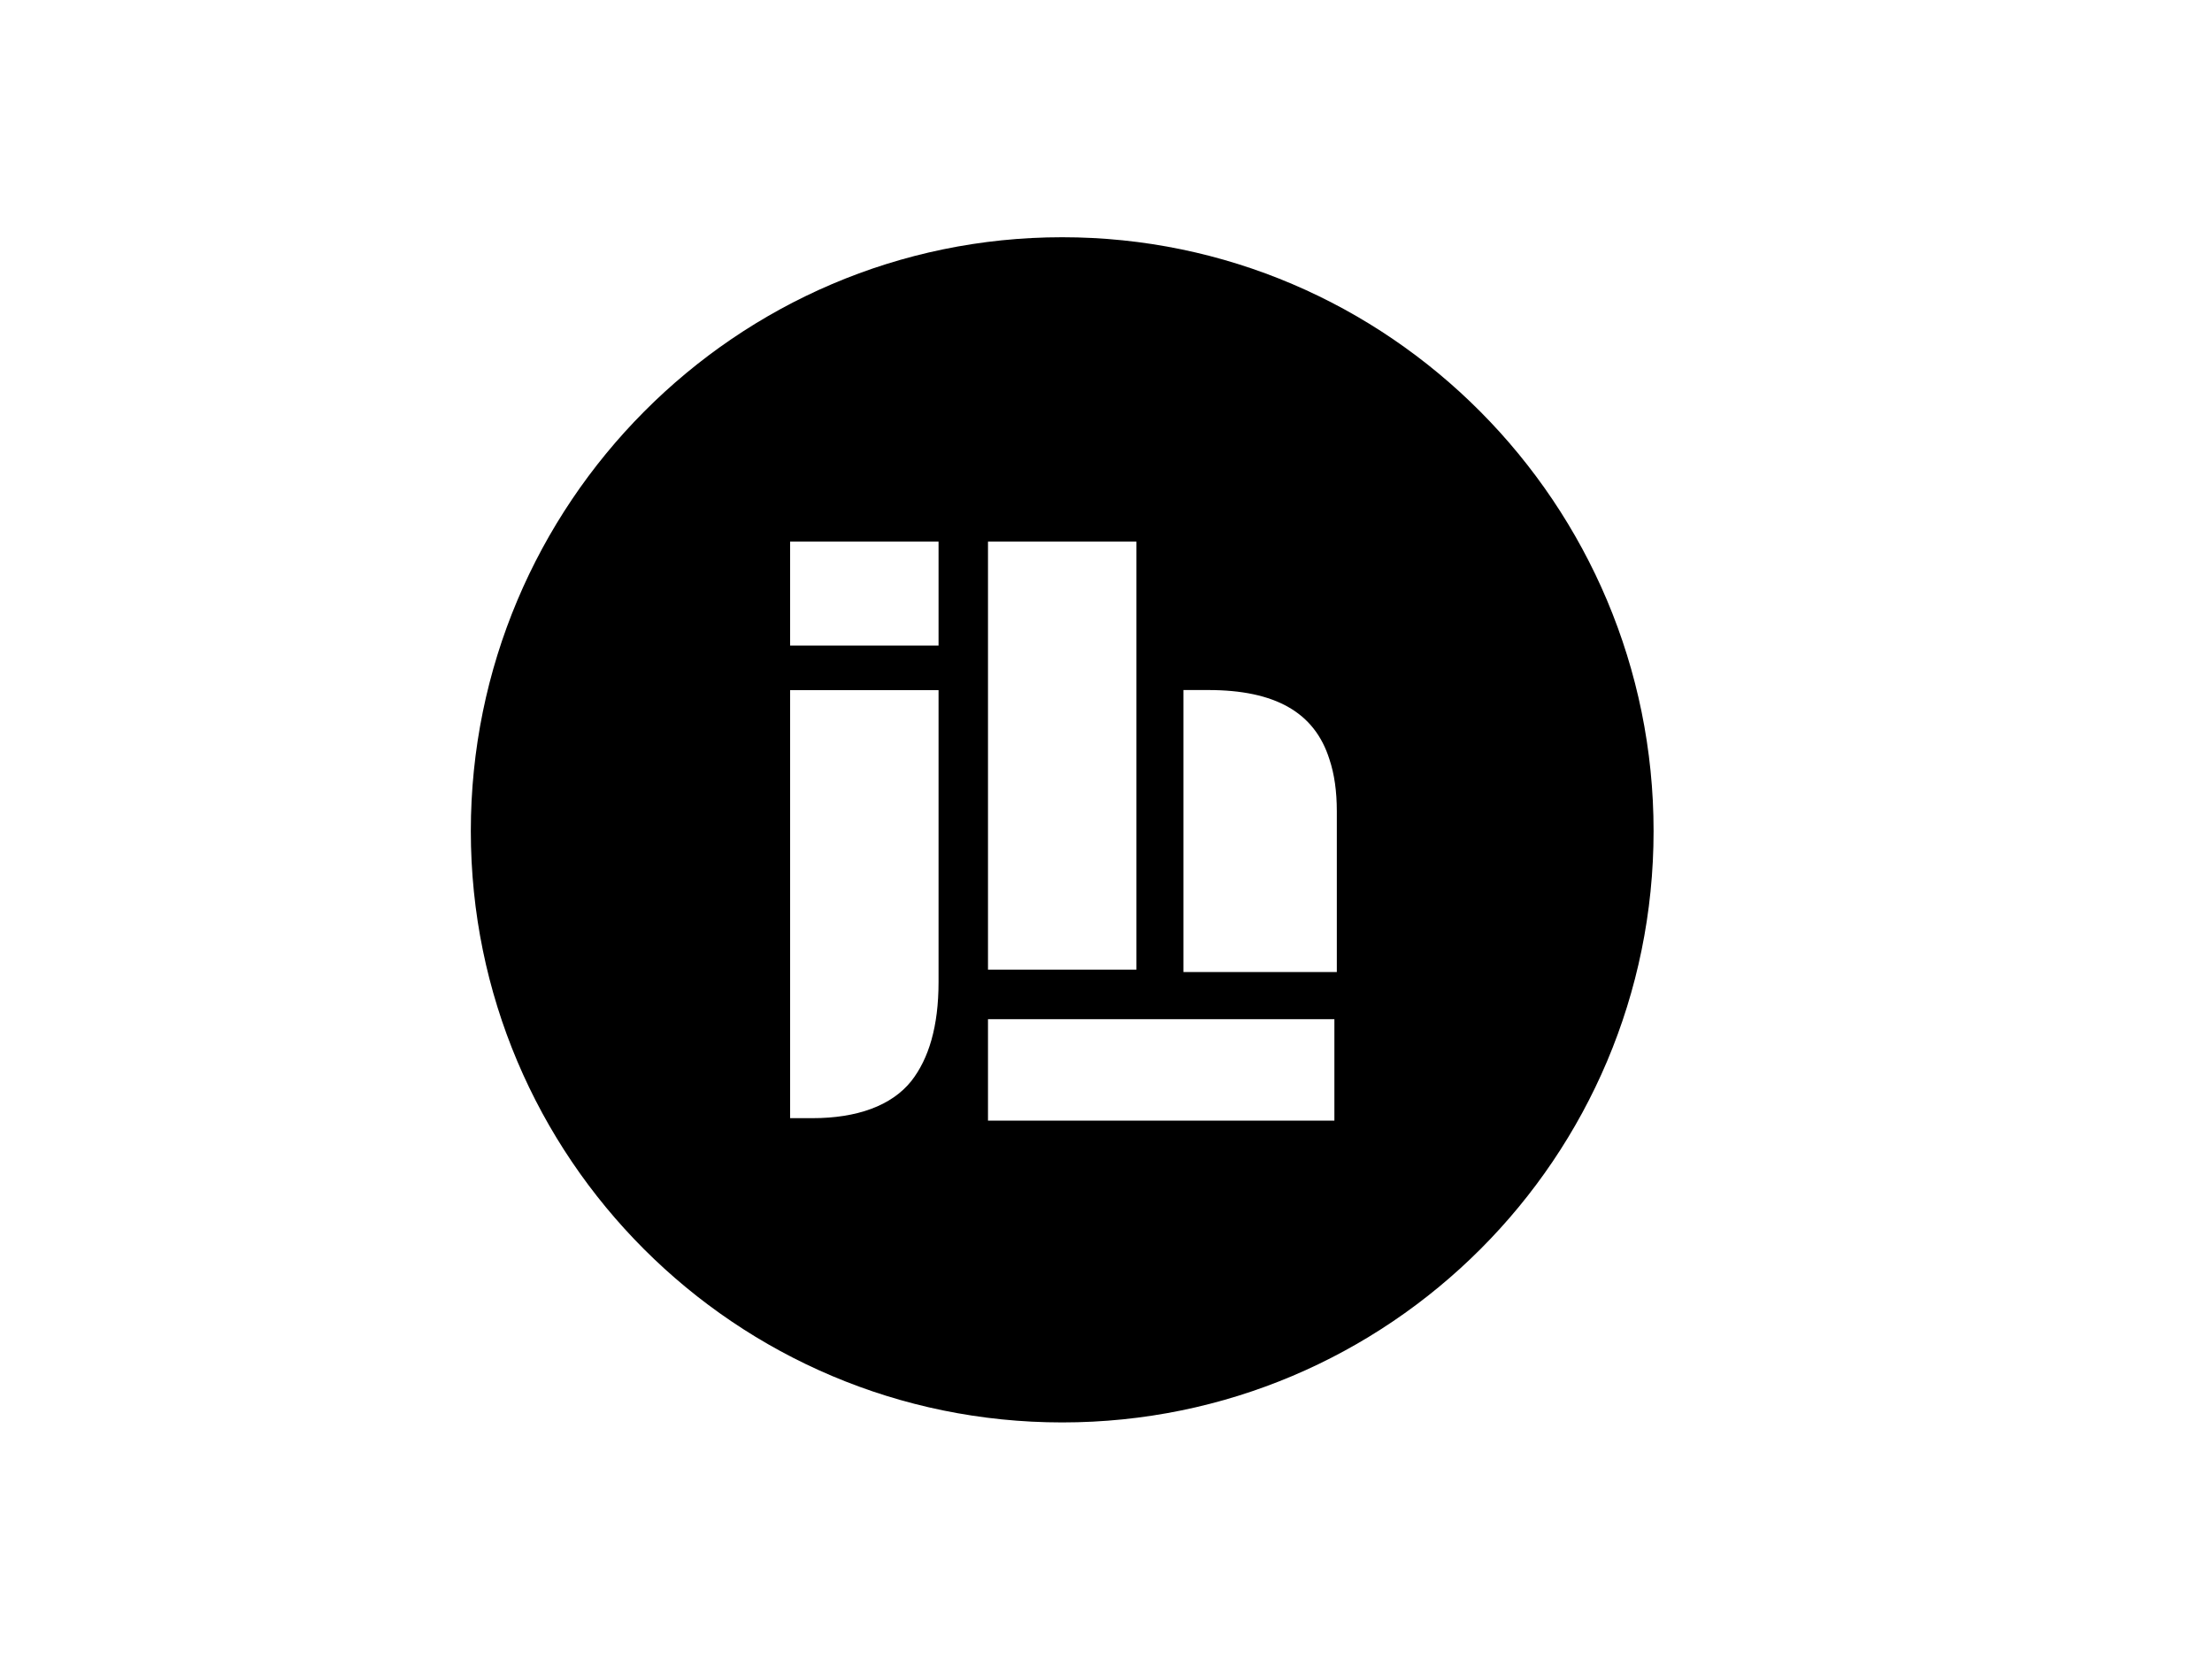
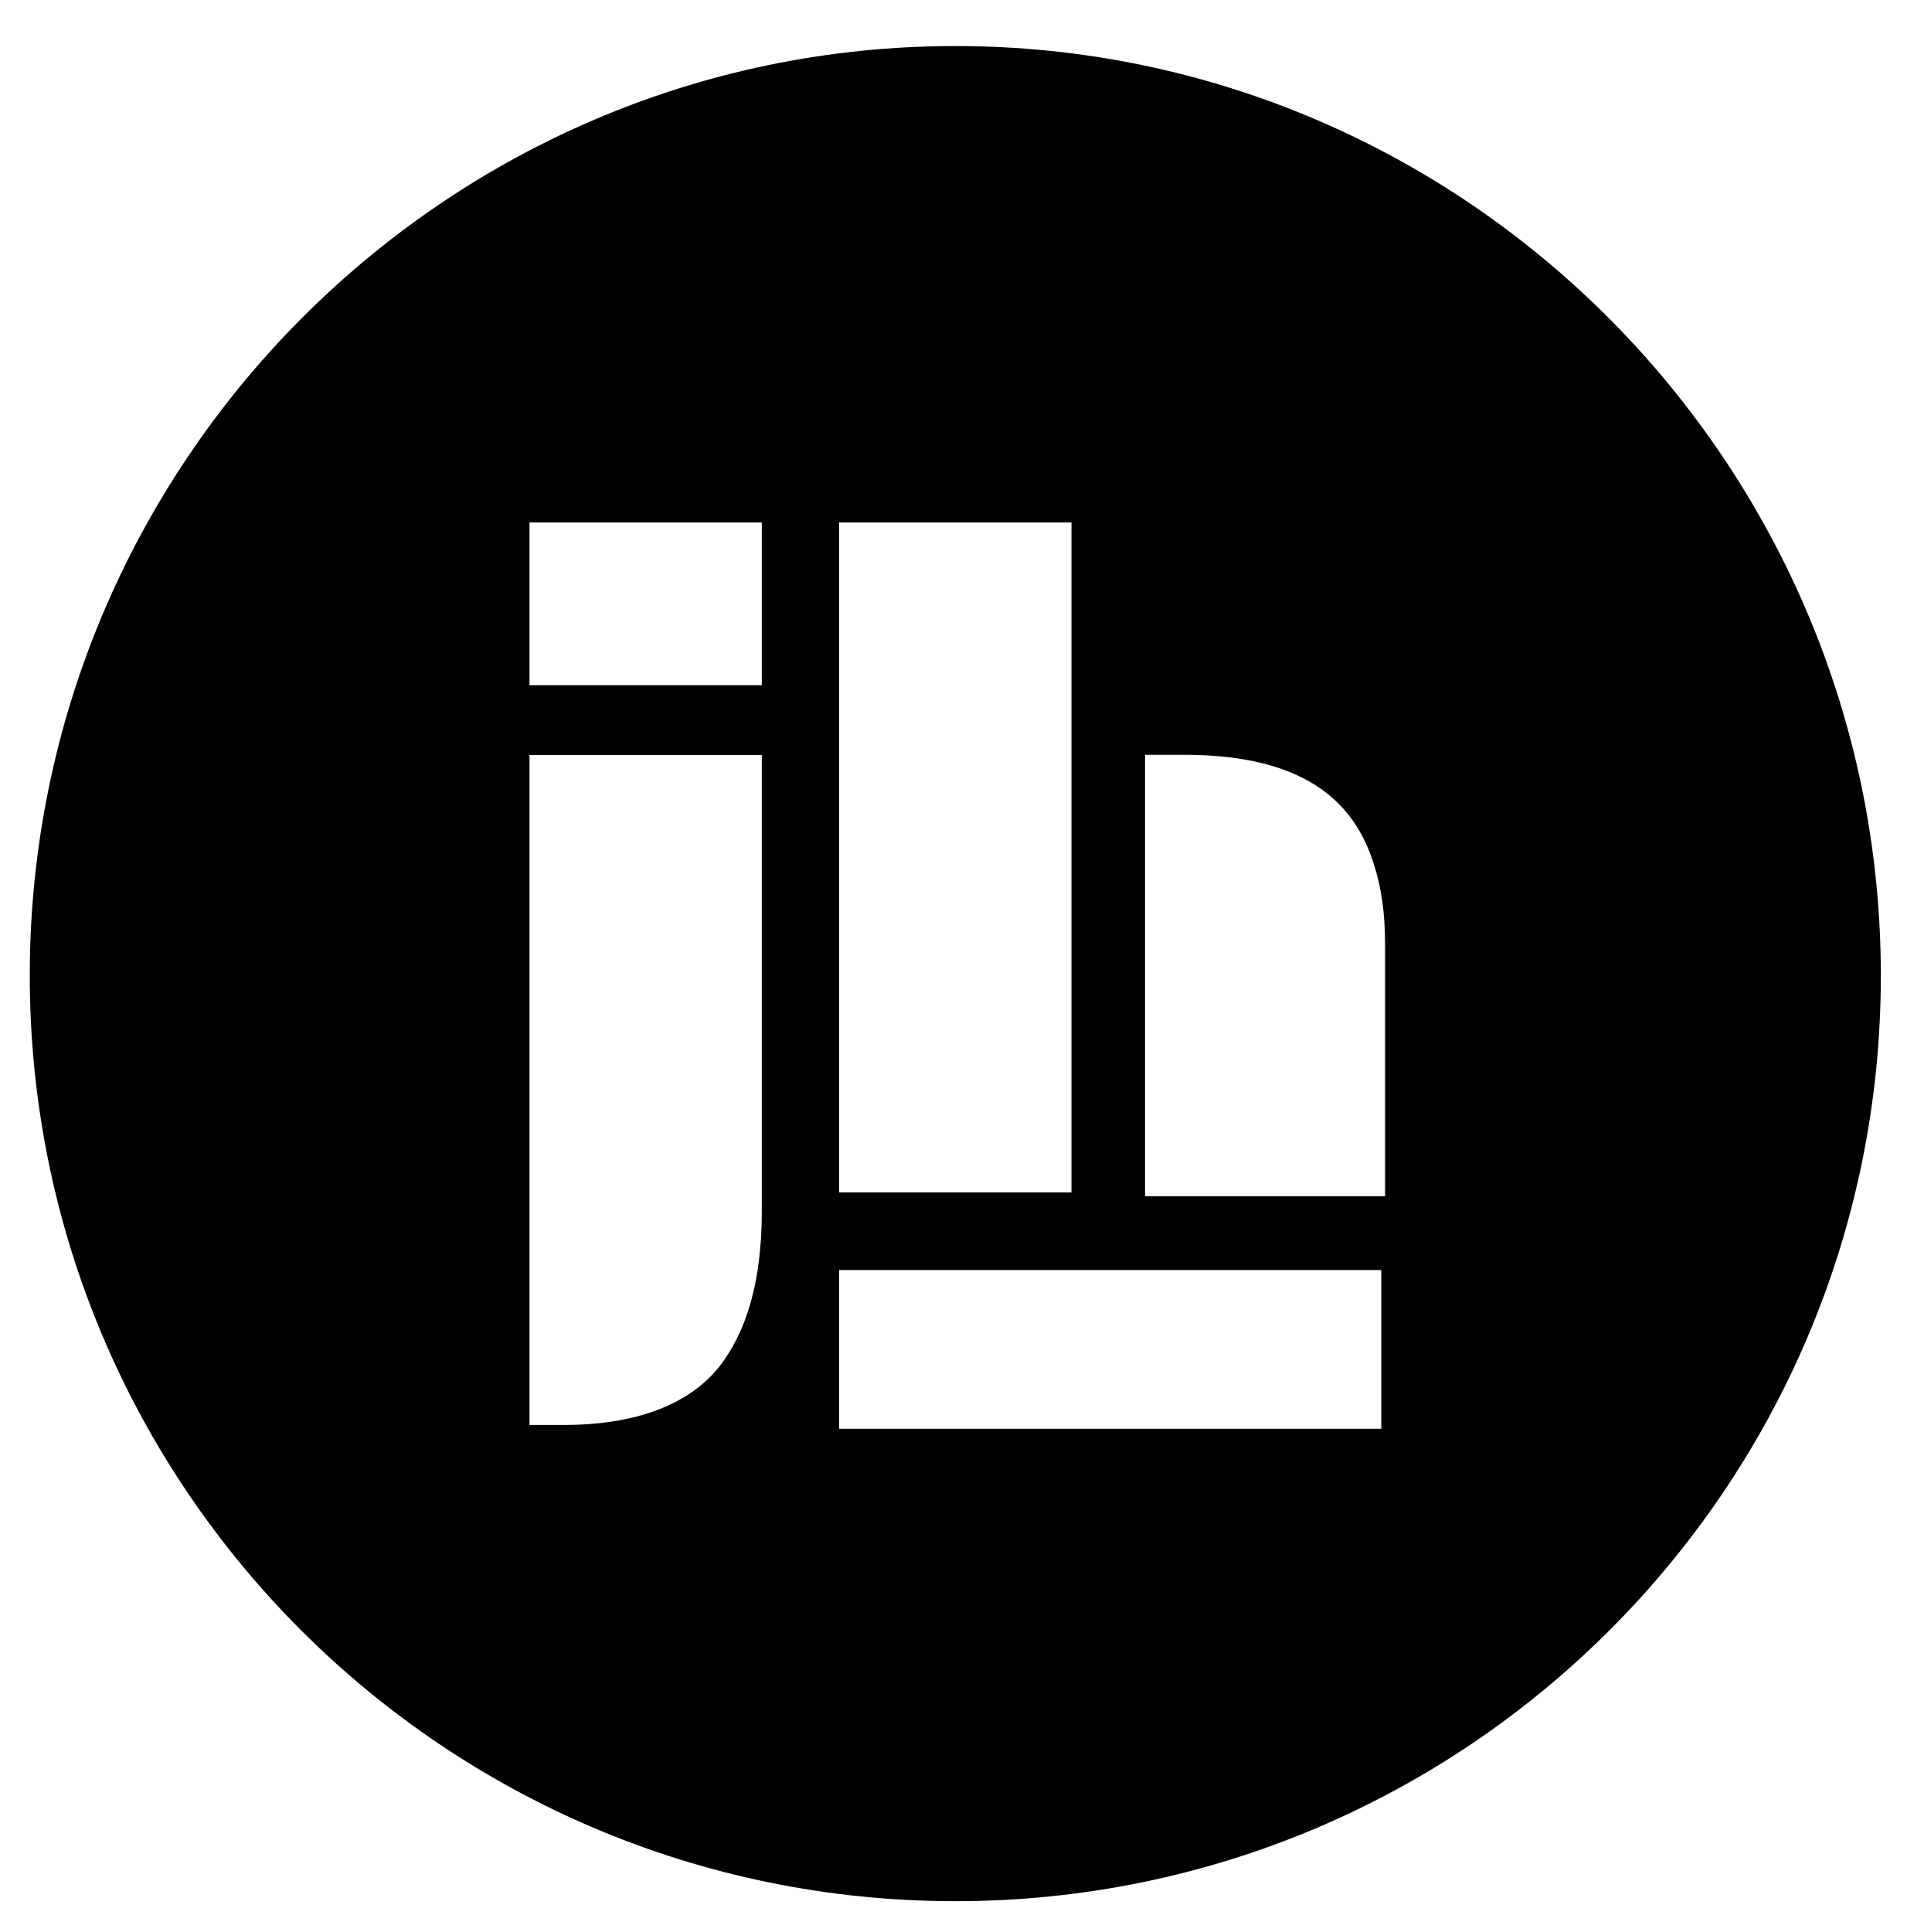
- <svg xmlns="http://www.w3.org/2000/svg" version="1.1" id="Layer_1" x="0px" y="0px" viewBox="0 0 2000 1500" style="enable-background:new 0 0 2000 1500;" xml:space="preserve">
-   <path d="M960.4,214.5c-295.3,0-534.7,241.6-534.7,536.9s239.4,534.7,534.7,534.7s534.7-239.4,534.7-534.7S1255.7,214.5,960.4,214.5z   M893.3,489.7h134.2v387H893.3V489.7z M714.4,489.7h134.2v94H714.4C714.4,583.6,714.4,489.7,714.4,489.7z M848.6,887.9  c0,40.3-8.9,69.4-24.6,89.5c-17.9,22.4-49.2,33.6-89.5,33.6h-20.1v-387h134.2V887.9z M1206.5,1013.2H893.3v-91.7h313.2V1013.2z   M1206.5,878.9h-136.5v-255h22.4c60.4,0,96.2,20.1,109.6,62.6c4.5,13.4,6.7,29.1,6.7,47v145.4H1206.5z" />
+ <svg xmlns="http://www.w3.org/2000/svg" version="1.1" id="Layer_1" x="0px" y="0px" viewBox="0 0 1101.3 1116" style="enable-background:new 0 0 1101.3 1116;" xml:space="preserve">
+   <path d="M551.9,26.6c-295.3,0-534.7,241.6-534.7,536.9s239.4,534.7,534.7,534.7s534.7-239.4,534.7-534.7S847.2,26.6,551.9,26.6z   M484.8,301.8H619v387H484.8V301.8z M305.9,301.8h134.2v94H305.9C305.9,395.7,305.9,301.8,305.9,301.8z M440.1,700  c0,40.3-8.9,69.4-24.6,89.5c-17.9,22.4-49.2,33.6-89.5,33.6h-20.1v-387h134.2L440.1,700L440.1,700z M798,825.3H484.8v-91.7H798  V825.3z M798,691H661.5V436h22.4c60.4,0,96.2,20.1,109.6,62.6c4.5,13.4,6.7,29.1,6.7,47V691H798z" />
</svg>
